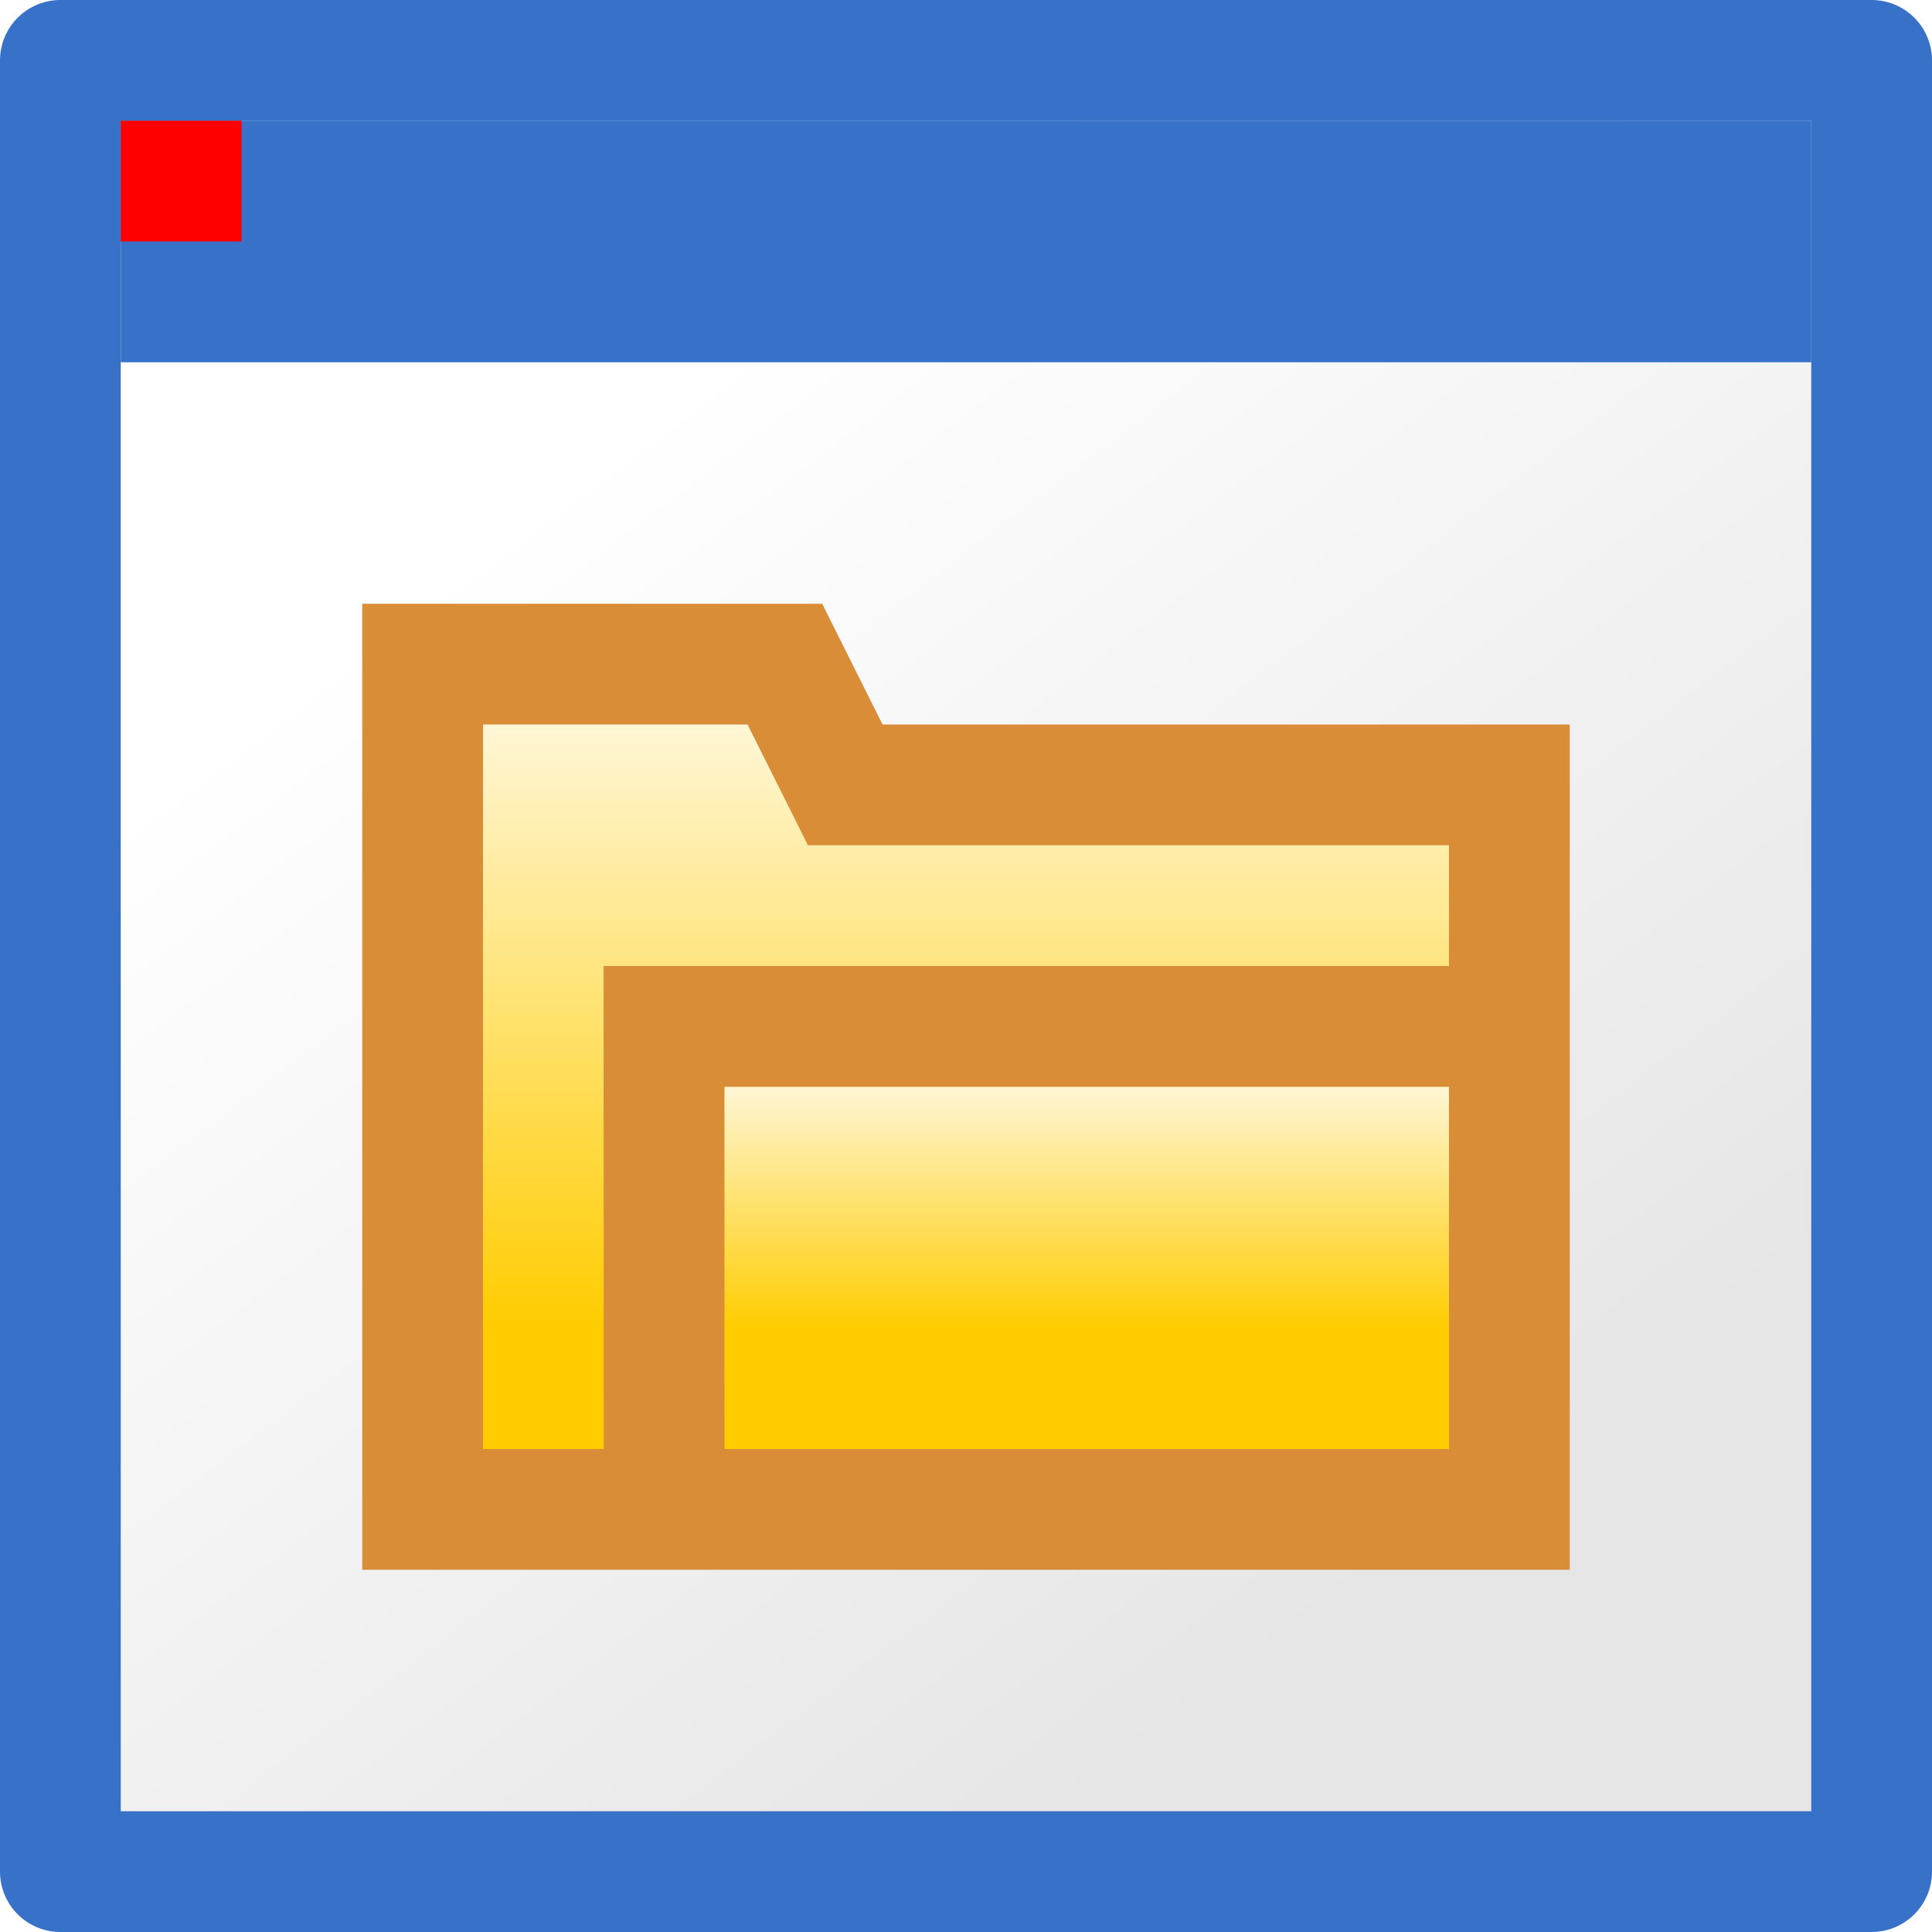
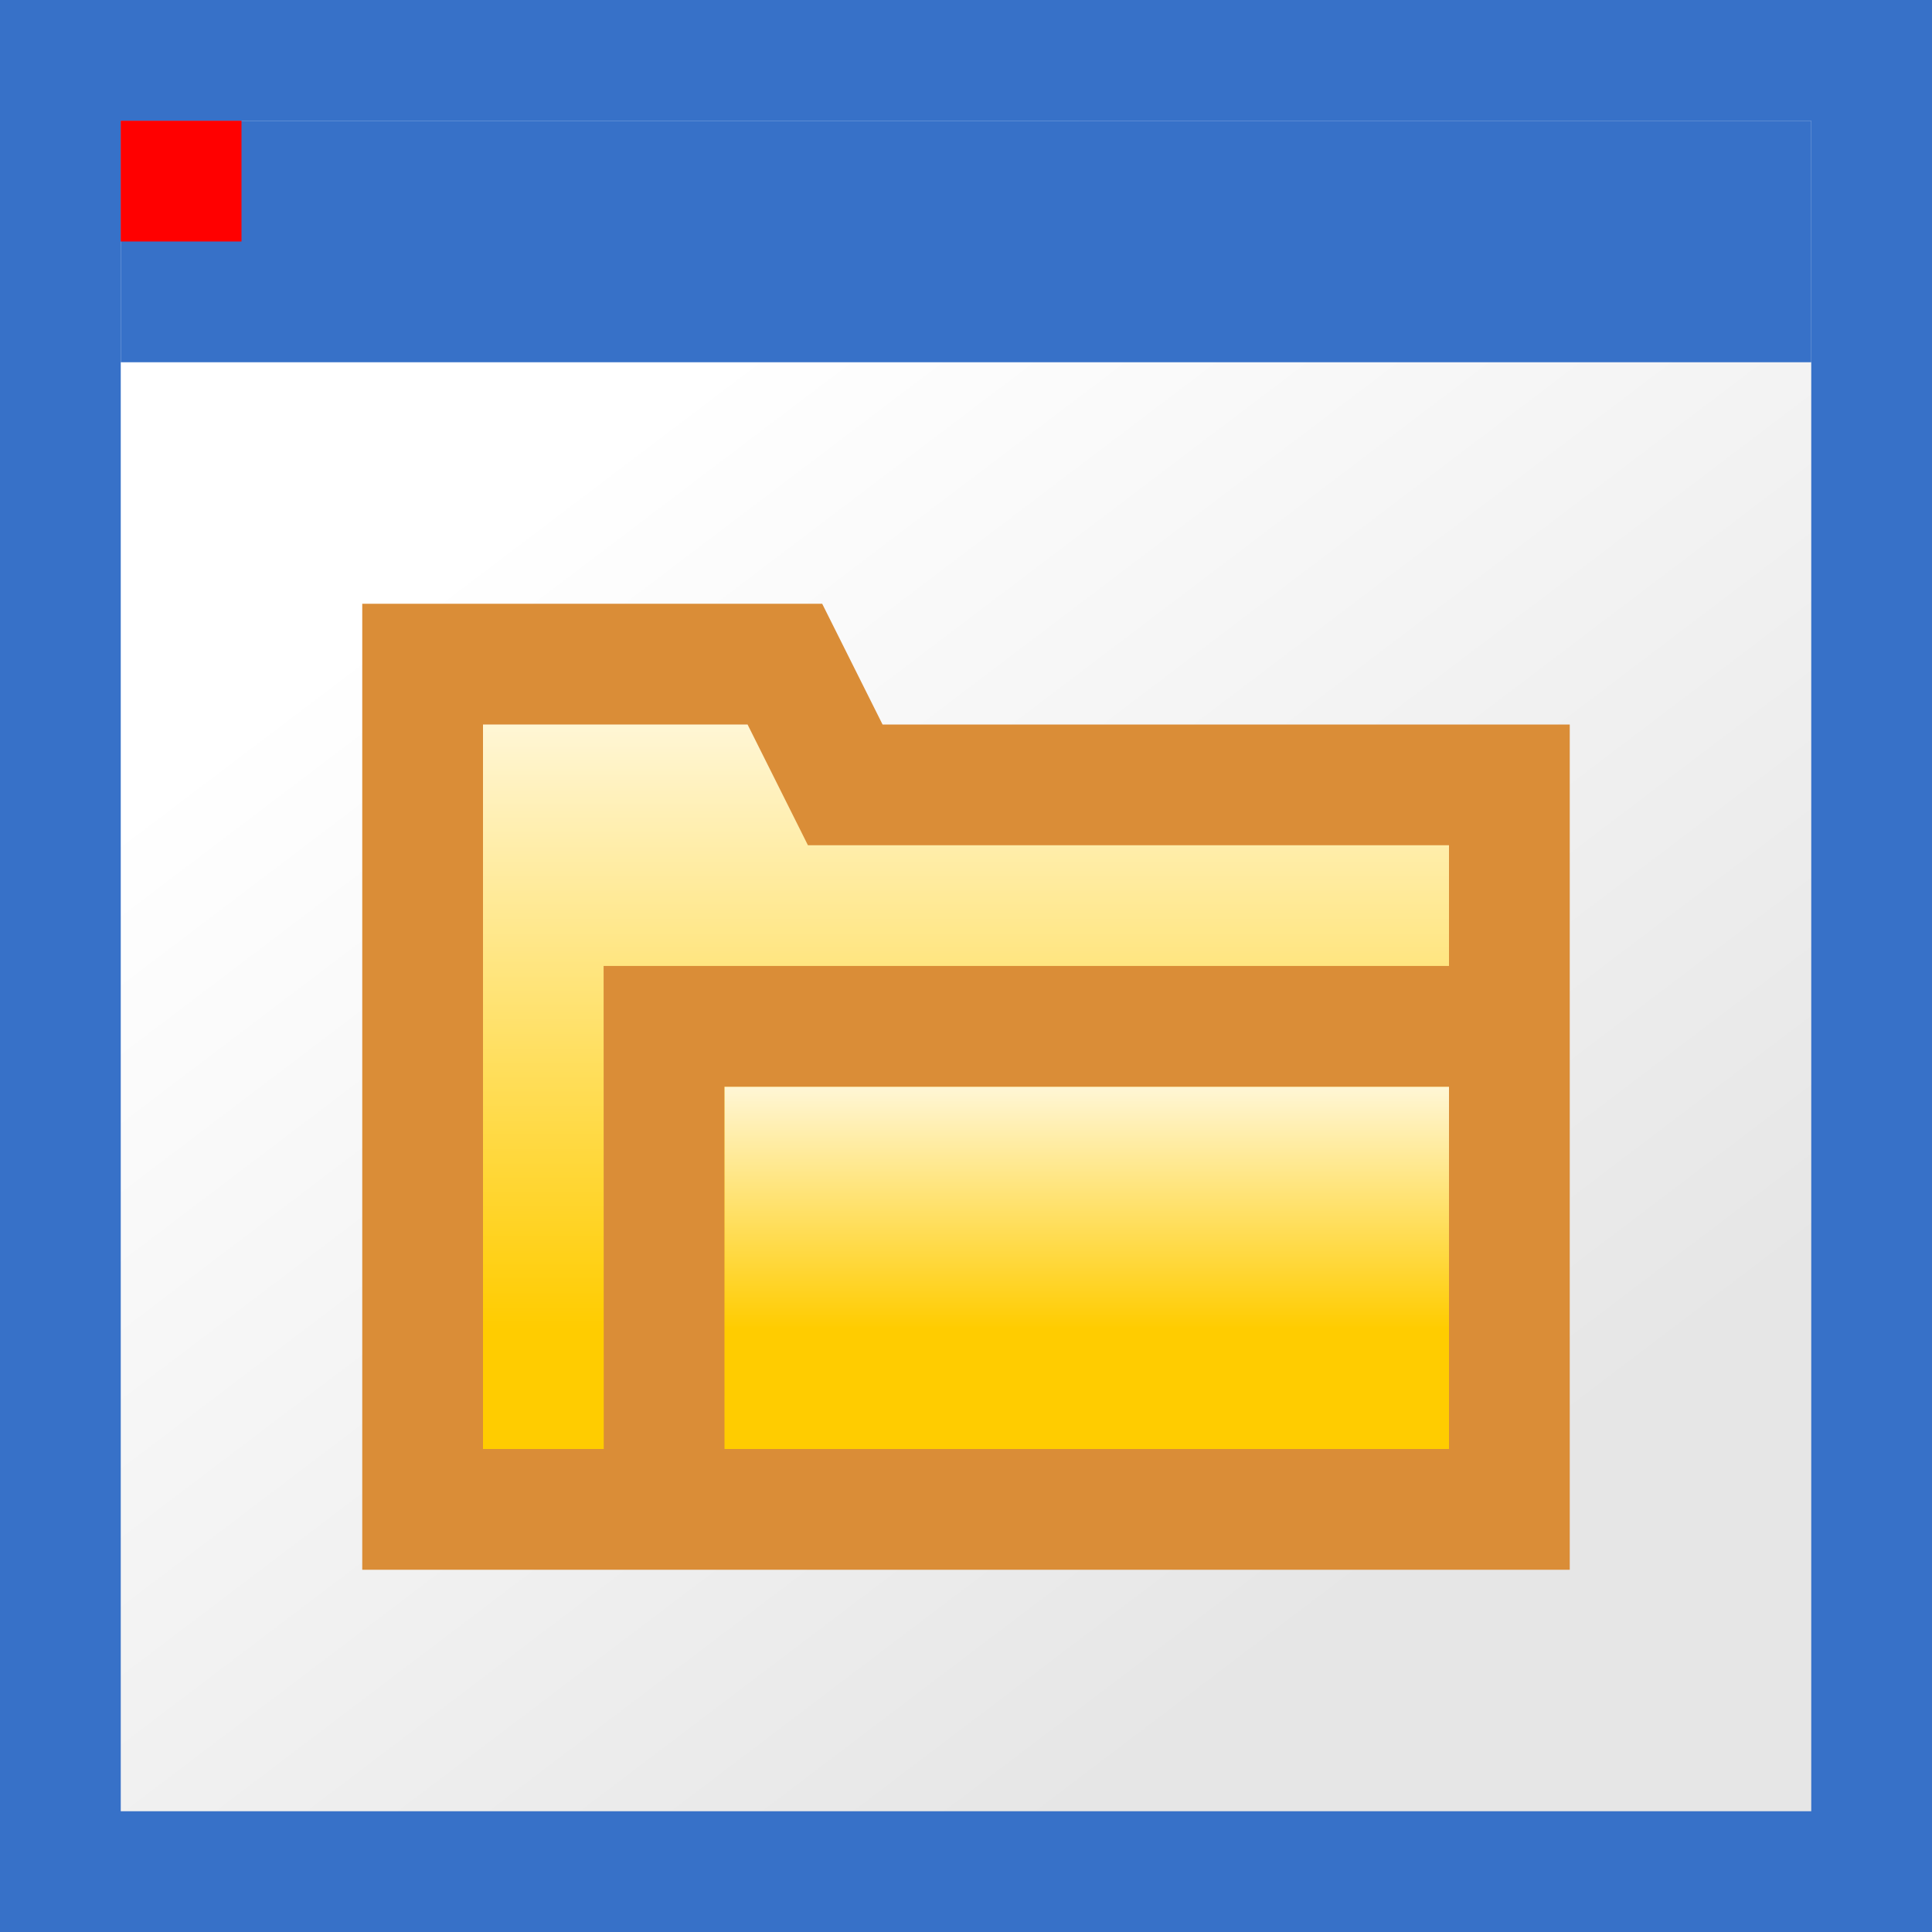
<svg xmlns="http://www.w3.org/2000/svg" xmlns:xlink="http://www.w3.org/1999/xlink" width="32" height="32" id="svg2" version="1.0">
  <defs id="defs4">
    <linearGradient id="linearGradient968">
      <stop id="stop964" offset="0" style="stop-color:#e6e6e6;stop-opacity:1" />
      <stop id="stop966" offset="1" style="stop-color:#ffffff;stop-opacity:1" />
    </linearGradient>
-     <linearGradient y2="1035.99" x2="7.263" y1="1047.649" x1="16.737" gradientTransform="matrix(0.7916667,0,0,0.7388889,-1.500004,-760.2119)" gradientUnits="userSpaceOnUse" id="linearGradient841" xlink:href="#linearGradient968" />
-     <linearGradient xlink:href="#linearGradient863" id="linearGradient892-7" gradientUnits="userSpaceOnUse" gradientTransform="matrix(0.9795919,0,0,0.6111128,-9.308964,-624.5352)" x1="20.003" y1="1038.327" x2="20.003" y2="1041.6" />
+     <linearGradient y2="1035.99" x2="7.263" y1="1047.649" x1="16.737" gradientTransform="matrix(1.583333,0,0,1.477778,-3.000009,-1522.424)" gradientUnits="userSpaceOnUse" id="linearGradient841" xlink:href="#linearGradient968" />
+     <linearGradient xlink:href="#linearGradient863" id="linearGradient892-7" gradientUnits="userSpaceOnUse" gradientTransform="matrix(1.959184,0,0,1.222226,-18.61793,-1251.07)" x1="20.003" y1="1038.327" x2="20.003" y2="1041.6" />
    <linearGradient id="linearGradient863">
      <stop style="stop-color:#fff6d5;stop-opacity:1" offset="0" id="stop859" />
      <stop style="stop-color:#ffcc00;stop-opacity:1" offset="1" id="stop861" />
    </linearGradient>
-     <linearGradient xlink:href="#linearGradient863" id="linearGradient890-3" gradientUnits="userSpaceOnUse" gradientTransform="matrix(1.08642,0,0,0.8333333,-11.75604,-856.2268)" x1="14.912" y1="1035.872" x2="14.912" y2="1041.872" />
+     <linearGradient xlink:href="#linearGradient863" id="linearGradient890-3" gradientUnits="userSpaceOnUse" gradientTransform="matrix(2.17284,0,0,1.666667,-23.51207,-1714.454)" x1="14.912" y1="1035.872" x2="14.912" y2="1041.872" />
  </defs>
  <g id="layer1">
-     <g id="layer1-2" transform="matrix(2,0,0,2,0,-2.000002)">
-       <g transform="translate(-52.39348,-1041.068)" id="text846" style="font-style:normal;font-weight:normal;font-size:10.667px;line-height:25px;font-family:sans-serif;letter-spacing:0px;word-spacing:0px;fill:#000000;fill-opacity:1;stroke:none;stroke-width:1px;stroke-linecap:butt;stroke-linejoin:miter;stroke-opacity:1" aria-label="7" />
-       <rect style="opacity:1;fill:url(#linearGradient841);fill-opacity:1;stroke:#3771c8;stroke-width:1;stroke-linecap:round;stroke-linejoin:round;stroke-miterlimit:4;stroke-dasharray:none;stroke-dashoffset:0;stroke-opacity:1;paint-order:normal" id="rect839" width="15" height="15" x="0.5" y="1.5" />
-       <rect style="opacity:1;fill:#3771c8;fill-opacity:1;stroke:none;stroke-width:1;stroke-linecap:round;stroke-linejoin:round;stroke-miterlimit:4;stroke-dasharray:none;stroke-dashoffset:0;stroke-opacity:1;paint-order:normal" id="rect836" width="14" height="2" x="1" y="2" />
-       <rect y="2" x="1" height="1" width="1" id="rect947" style="opacity:1;fill:#ff0000;fill-opacity:1;fill-rule:evenodd;stroke:none;stroke-width:1;stroke-linecap:round;stroke-linejoin:round;stroke-miterlimit:4;stroke-dasharray:none;stroke-dashoffset:0;stroke-opacity:1;paint-order:normal" />
-       <path style="fill:url(#linearGradient890-3);fill-opacity:1;fill-rule:evenodd;stroke:none;stroke-width:1px;stroke-linecap:butt;stroke-linejoin:miter;stroke-opacity:1" d="m 4,7 v 6 h 8 V 7.833 H 6.667 V 7 Z" id="path886-8" />
-       <rect style="opacity:1;fill:url(#linearGradient892-7);fill-opacity:1;stroke:none;stroke-width:1;stroke-linecap:round;stroke-linejoin:round;stroke-miterlimit:4;stroke-dasharray:none;stroke-dashoffset:0;stroke-opacity:1;paint-order:normal" id="rect888-0" width="6" height="3" x="6" y="10" />
-       <path id="path4556" d="M 3.5,13.5 V 6.5 h 3 l 0.5,1 h 5.5 v 6 z" style="fill:none;fill-rule:evenodd;stroke:#da8d37;stroke-width:1px;stroke-linecap:butt;stroke-linejoin:miter;stroke-opacity:1" />
-       <path id="path4558" d="M 12,9.5 H 5.499 L 5.5,13" style="fill:none;fill-rule:evenodd;stroke:#da8d37;stroke-width:1;stroke-linecap:butt;stroke-linejoin:miter;stroke-miterlimit:4;stroke-dasharray:none;stroke-opacity:1" />
-     </g>
+     <rect y="1" x="1" height="30" width="30" id="rect839" style="opacity:1;fill:url(#linearGradient841);fill-opacity:1;stroke:#3771c8;stroke-width:2;stroke-linecap:round;stroke-linejoin:miter;stroke-miterlimit:4;stroke-dasharray:none;stroke-dashoffset:0;stroke-opacity:1;paint-order:normal" />
+     <rect y="2" x="2" height="4" width="28" id="rect836" style="opacity:1;fill:#3771c8;fill-opacity:1;stroke:none;stroke-width:2;stroke-linecap:round;stroke-linejoin:round;stroke-miterlimit:4;stroke-dasharray:none;stroke-dashoffset:0;stroke-opacity:1;paint-order:normal" />
+     <rect style="opacity:1;fill:#ff0000;fill-opacity:1;fill-rule:evenodd;stroke:none;stroke-width:2;stroke-linecap:round;stroke-linejoin:round;stroke-miterlimit:4;stroke-dasharray:none;stroke-dashoffset:0;stroke-opacity:1;paint-order:normal" id="rect947" width="2" height="2" x="2" y="2" />
+     <path id="path886-8" d="M 8,12 V 24 H 24 V 13.667 H 13.333 v -1.667 z" style="fill:url(#linearGradient890-3);fill-opacity:1;fill-rule:evenodd;stroke:none;stroke-width:2px;stroke-linecap:butt;stroke-linejoin:miter;stroke-opacity:1" />
+     <rect y="18" x="12" height="6" width="12" id="rect888-0" style="opacity:1;fill:url(#linearGradient892-7);fill-opacity:1;stroke:none;stroke-width:2;stroke-linecap:round;stroke-linejoin:round;stroke-miterlimit:4;stroke-dasharray:none;stroke-dashoffset:0;stroke-opacity:1;paint-order:normal" />
+     <path style="fill:none;fill-rule:evenodd;stroke:#da8d37;stroke-width:2px;stroke-linecap:butt;stroke-linejoin:miter;stroke-opacity:1" d="M 7,25 V 11 h 6 l 1,2 H 25 V 25 Z" id="path4556" />
+     <path style="fill:none;fill-rule:evenodd;stroke:#da8d37;stroke-width:2;stroke-linecap:butt;stroke-linejoin:miter;stroke-miterlimit:4;stroke-dasharray:none;stroke-opacity:1" d="M 24,16.999 H 10.998 L 11,24" id="path4558" />
  </g>
</svg>
